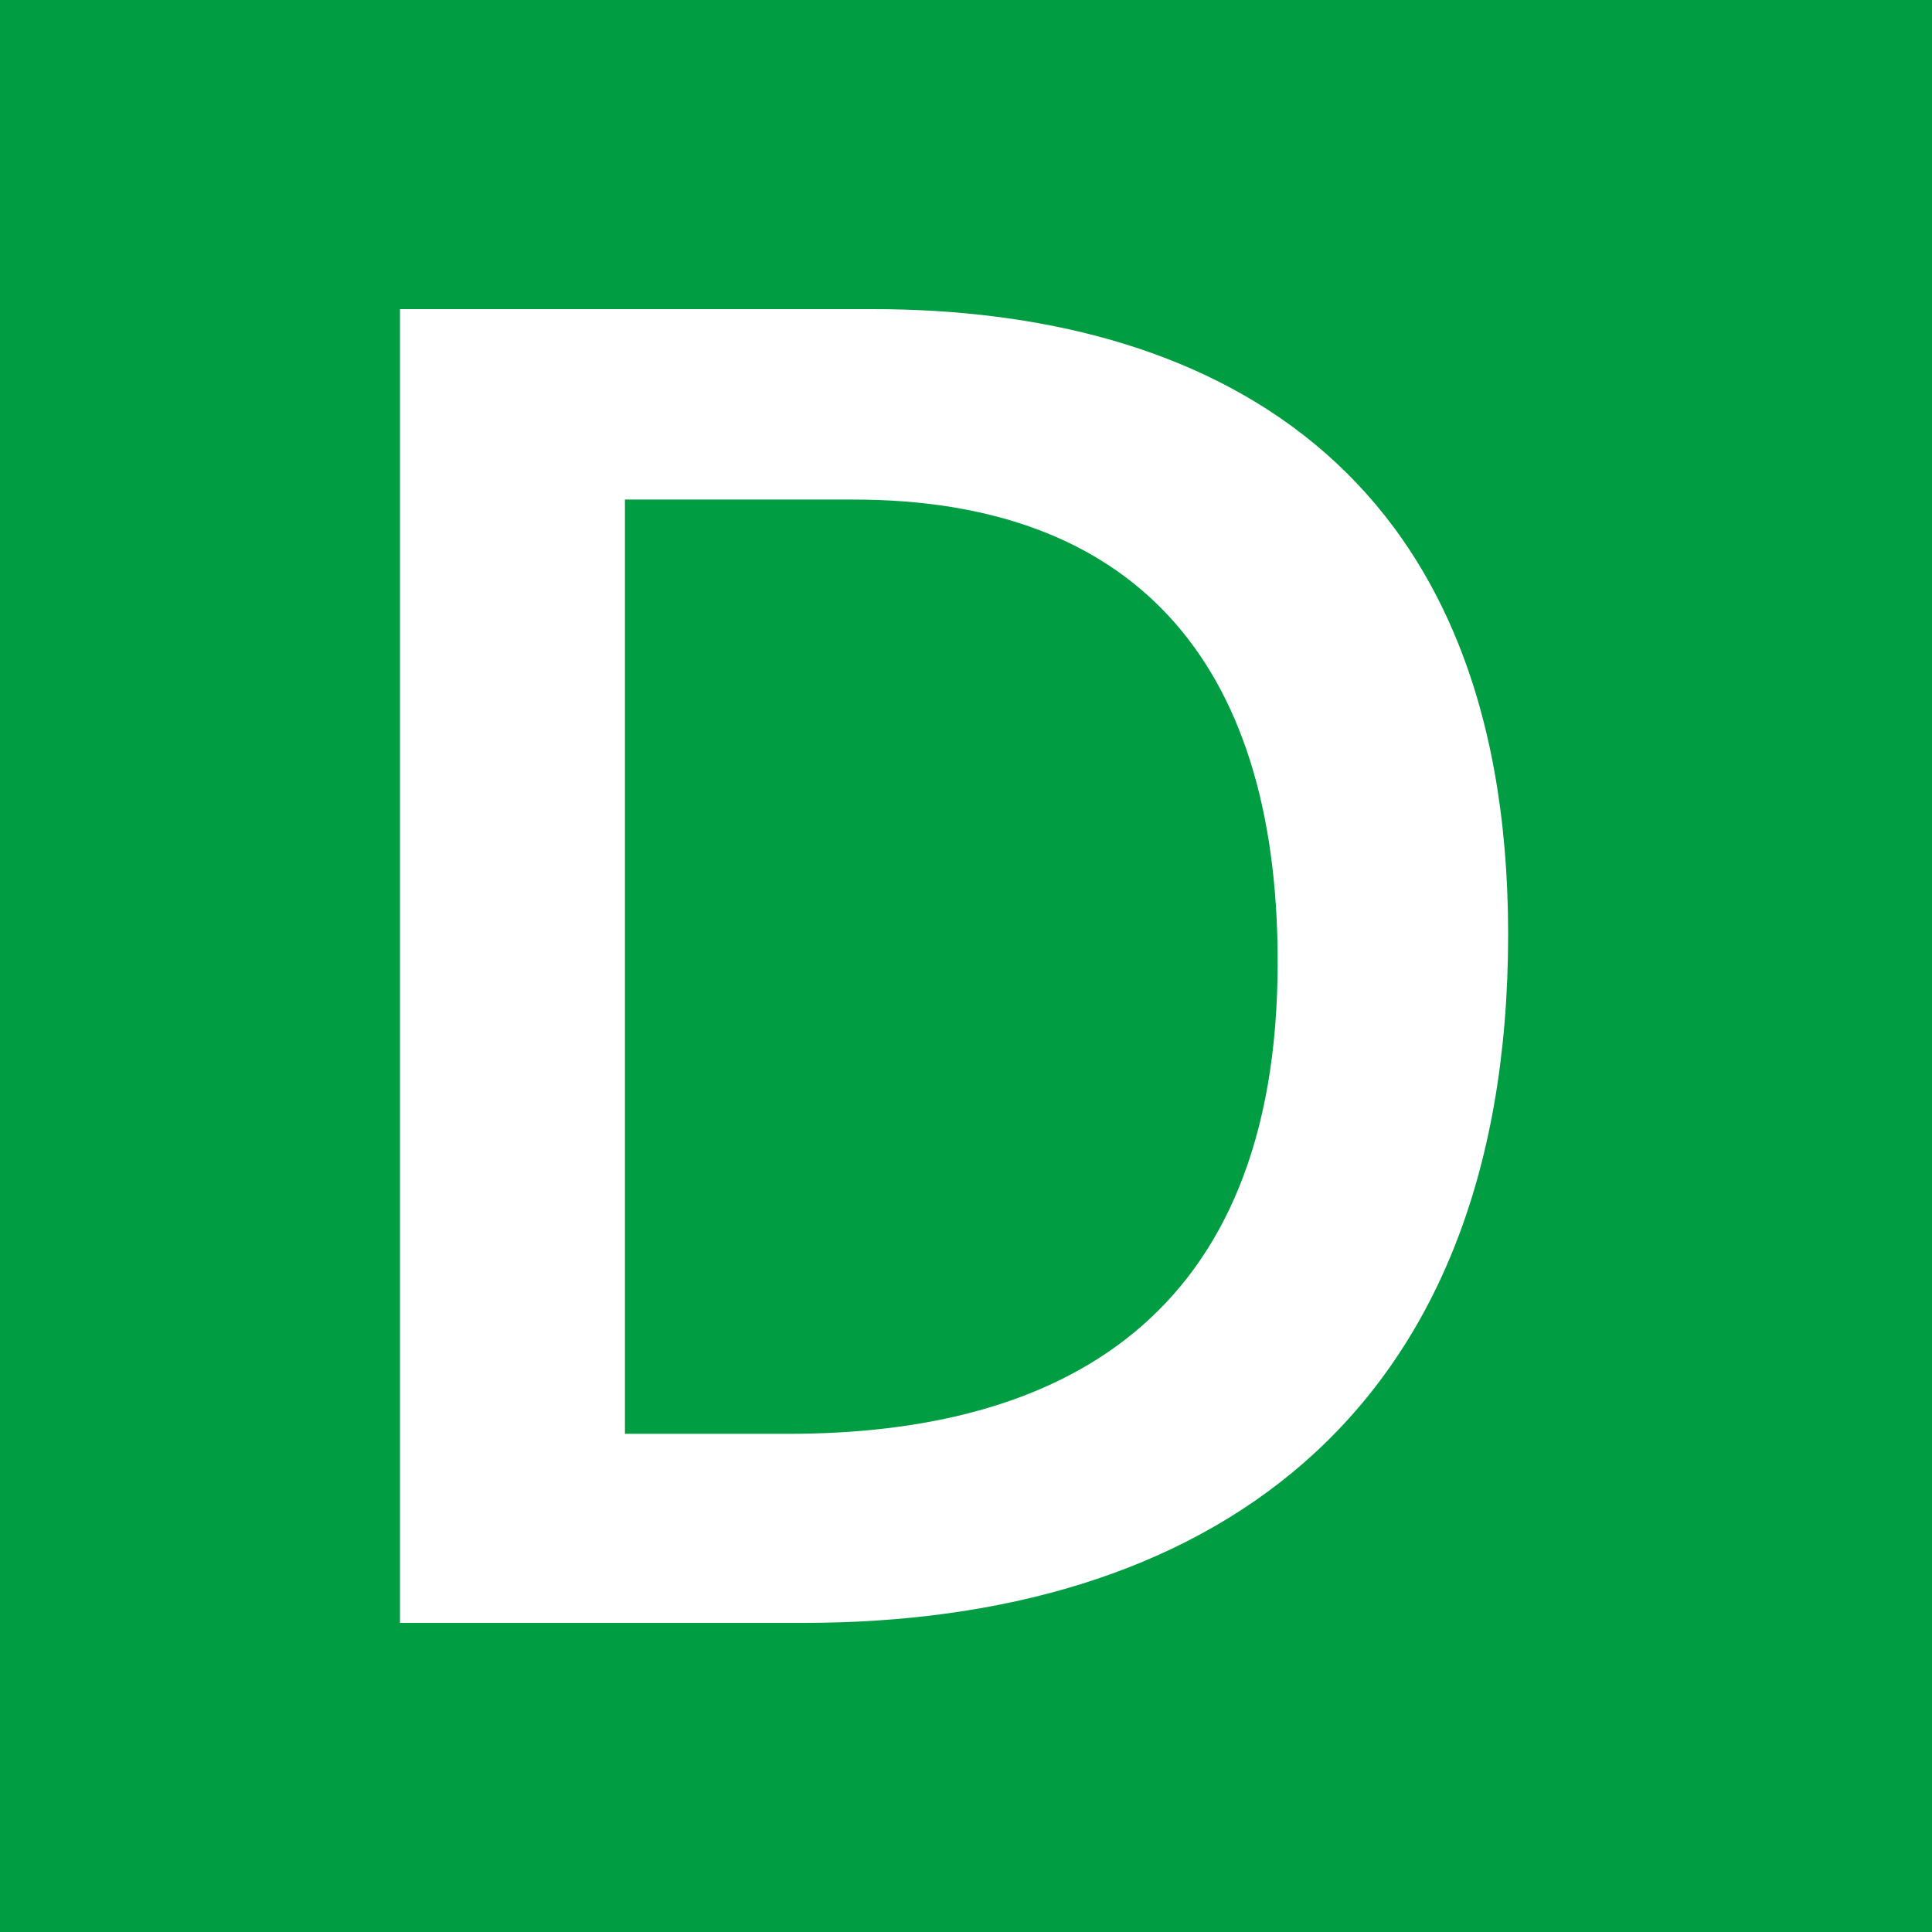
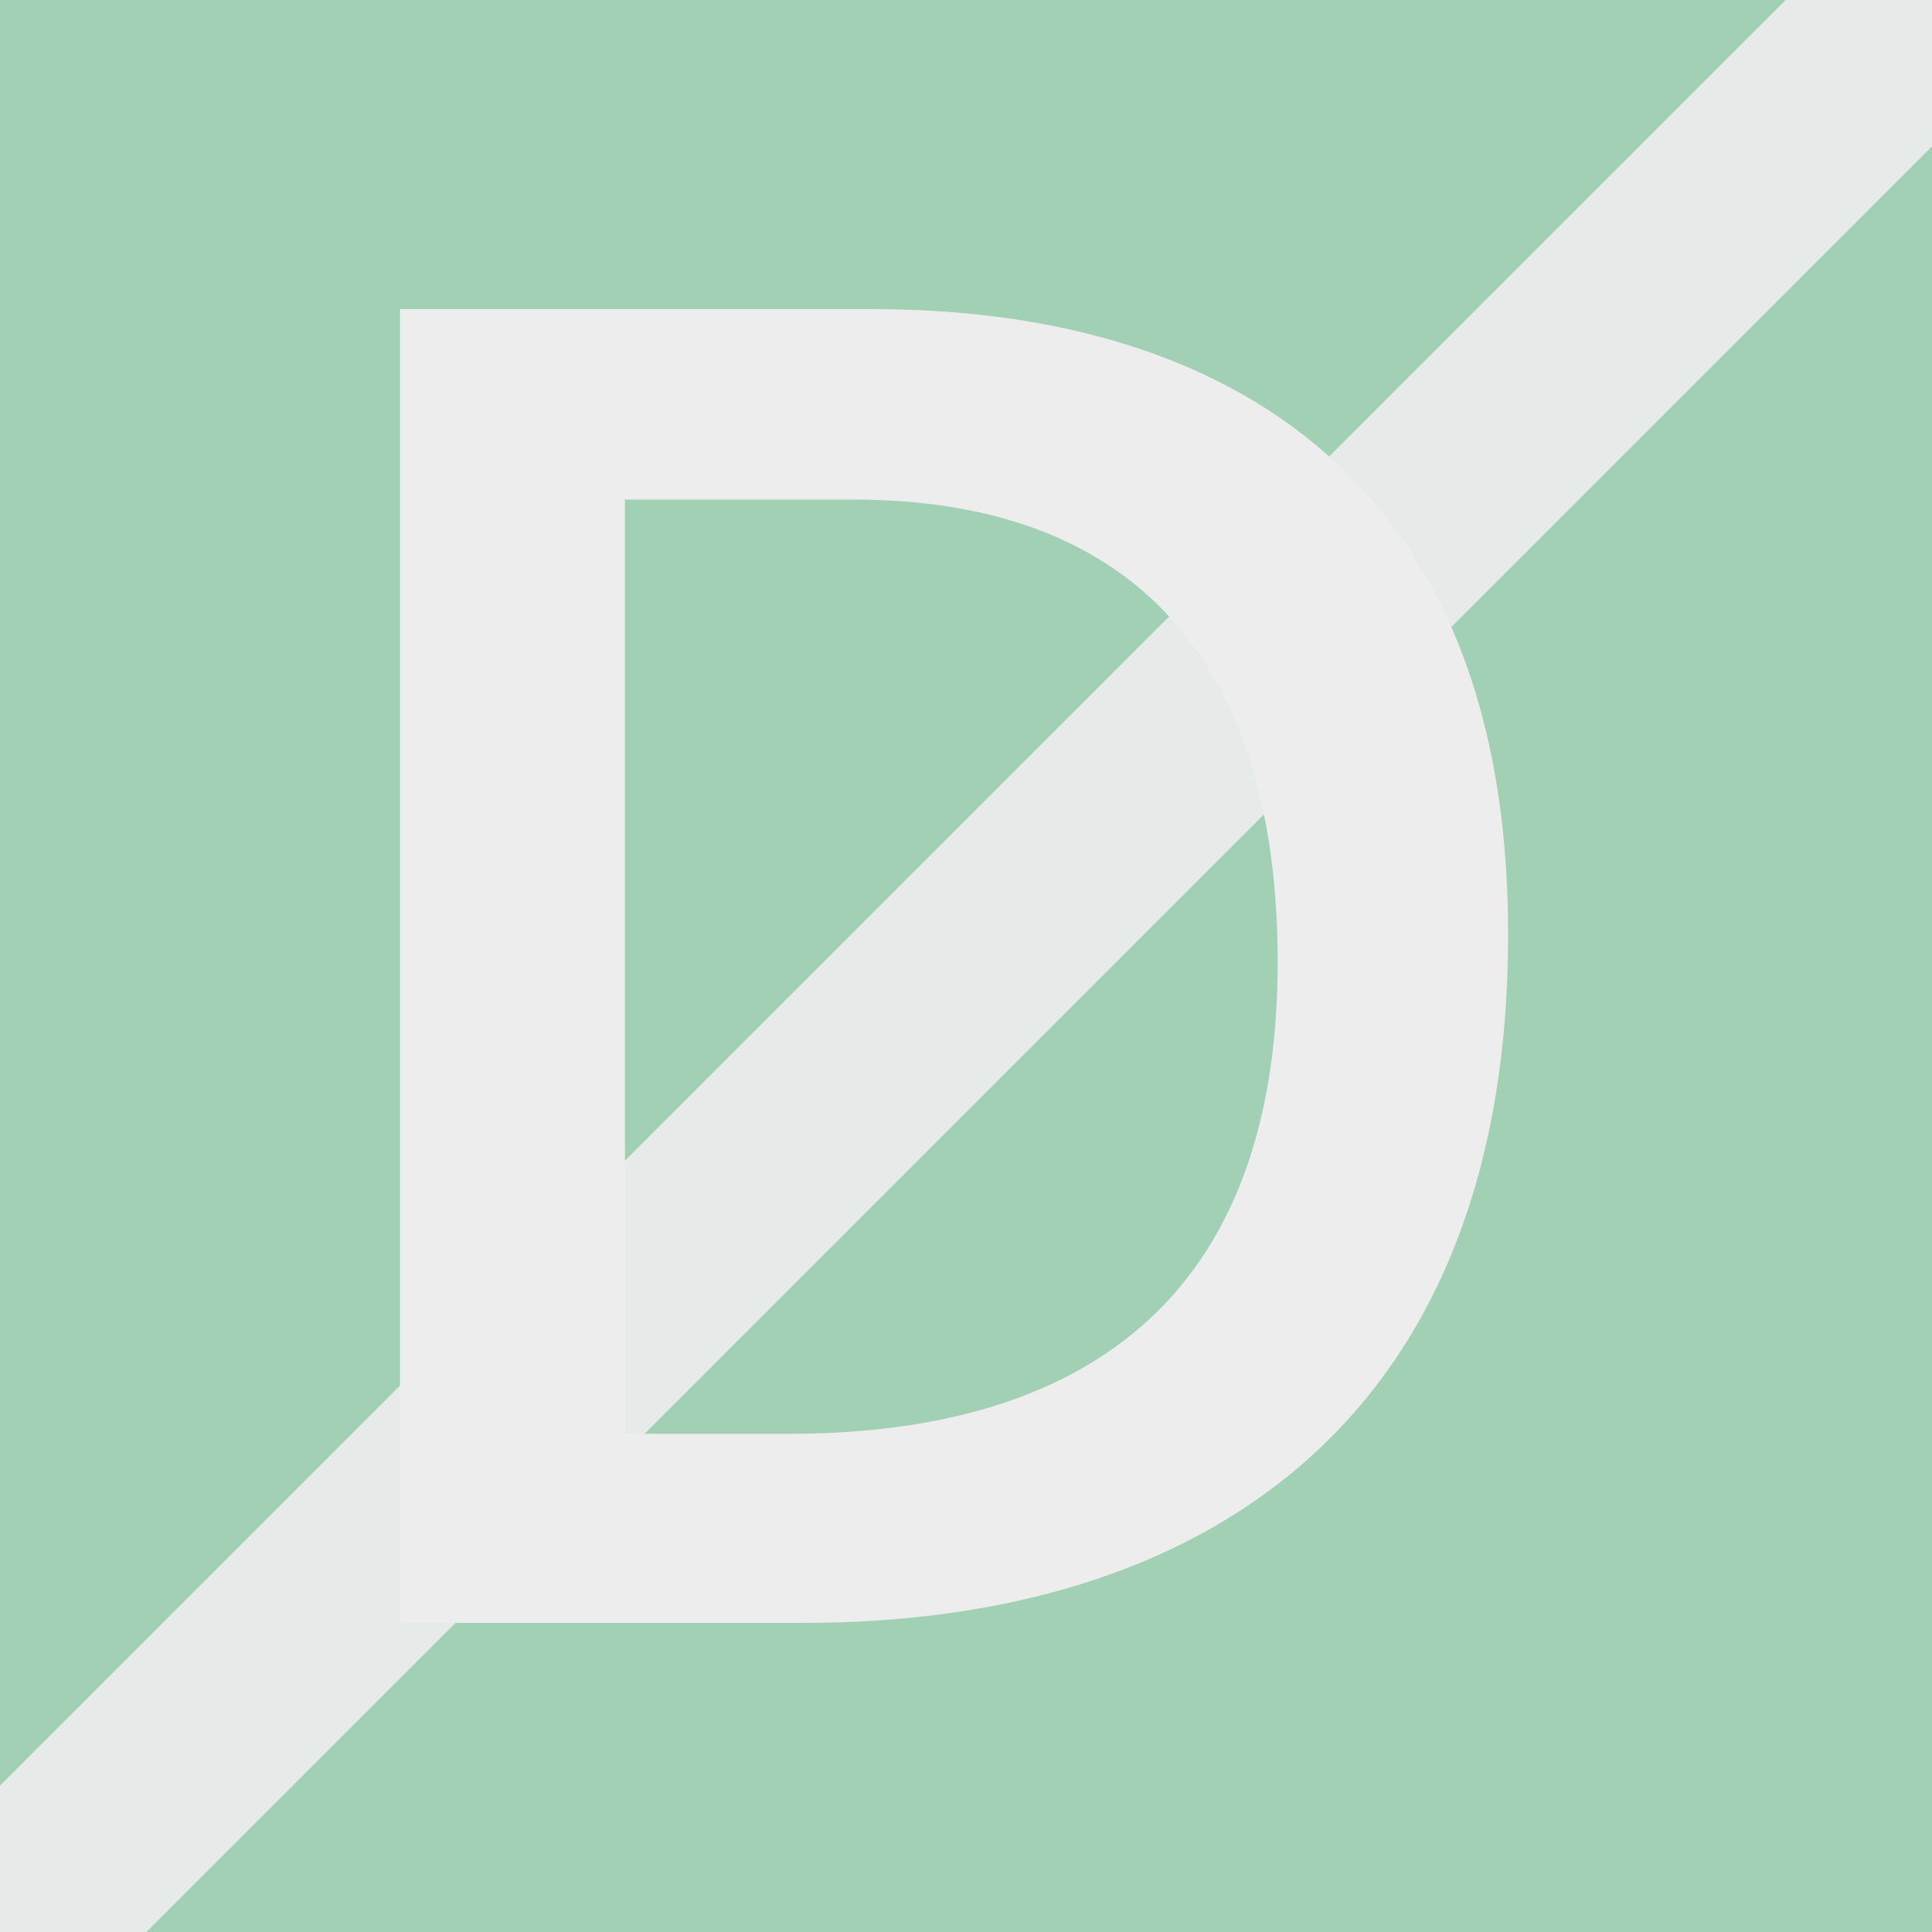
<svg xmlns="http://www.w3.org/2000/svg" viewBox="39.333 0 28 28" data-ligne-id="MD">
  <g>
    <path fill="#009D42" d="M39.333 0h28v28h-28z" />
    <path fill="#FFFFFF" d="M45.13 23.52L50.98 23.52C56.73 23.52 61.19 20.63 61.19 13.54C61.19 6.67 56.78 4.48 51.98 4.48L45.13 4.48ZM48.39 20.78L48.39 7.24L51.70 7.24C55.71 7.24 57.85 9.53 57.85 13.94C57.85 19.14 54.67 20.78 50.76 20.78Z" />
  </g>
+   <line x1="67.333" y1="0" x2="39.333" y2="28" stroke="#FFFFFF" stroke-opacity="0.91" stroke-width="3" stroke-linecap="square" />
+   <rect x="39.333" y="0" width="28" height="28" fill="#E6E6E6" opacity="0.7" />
</svg>
